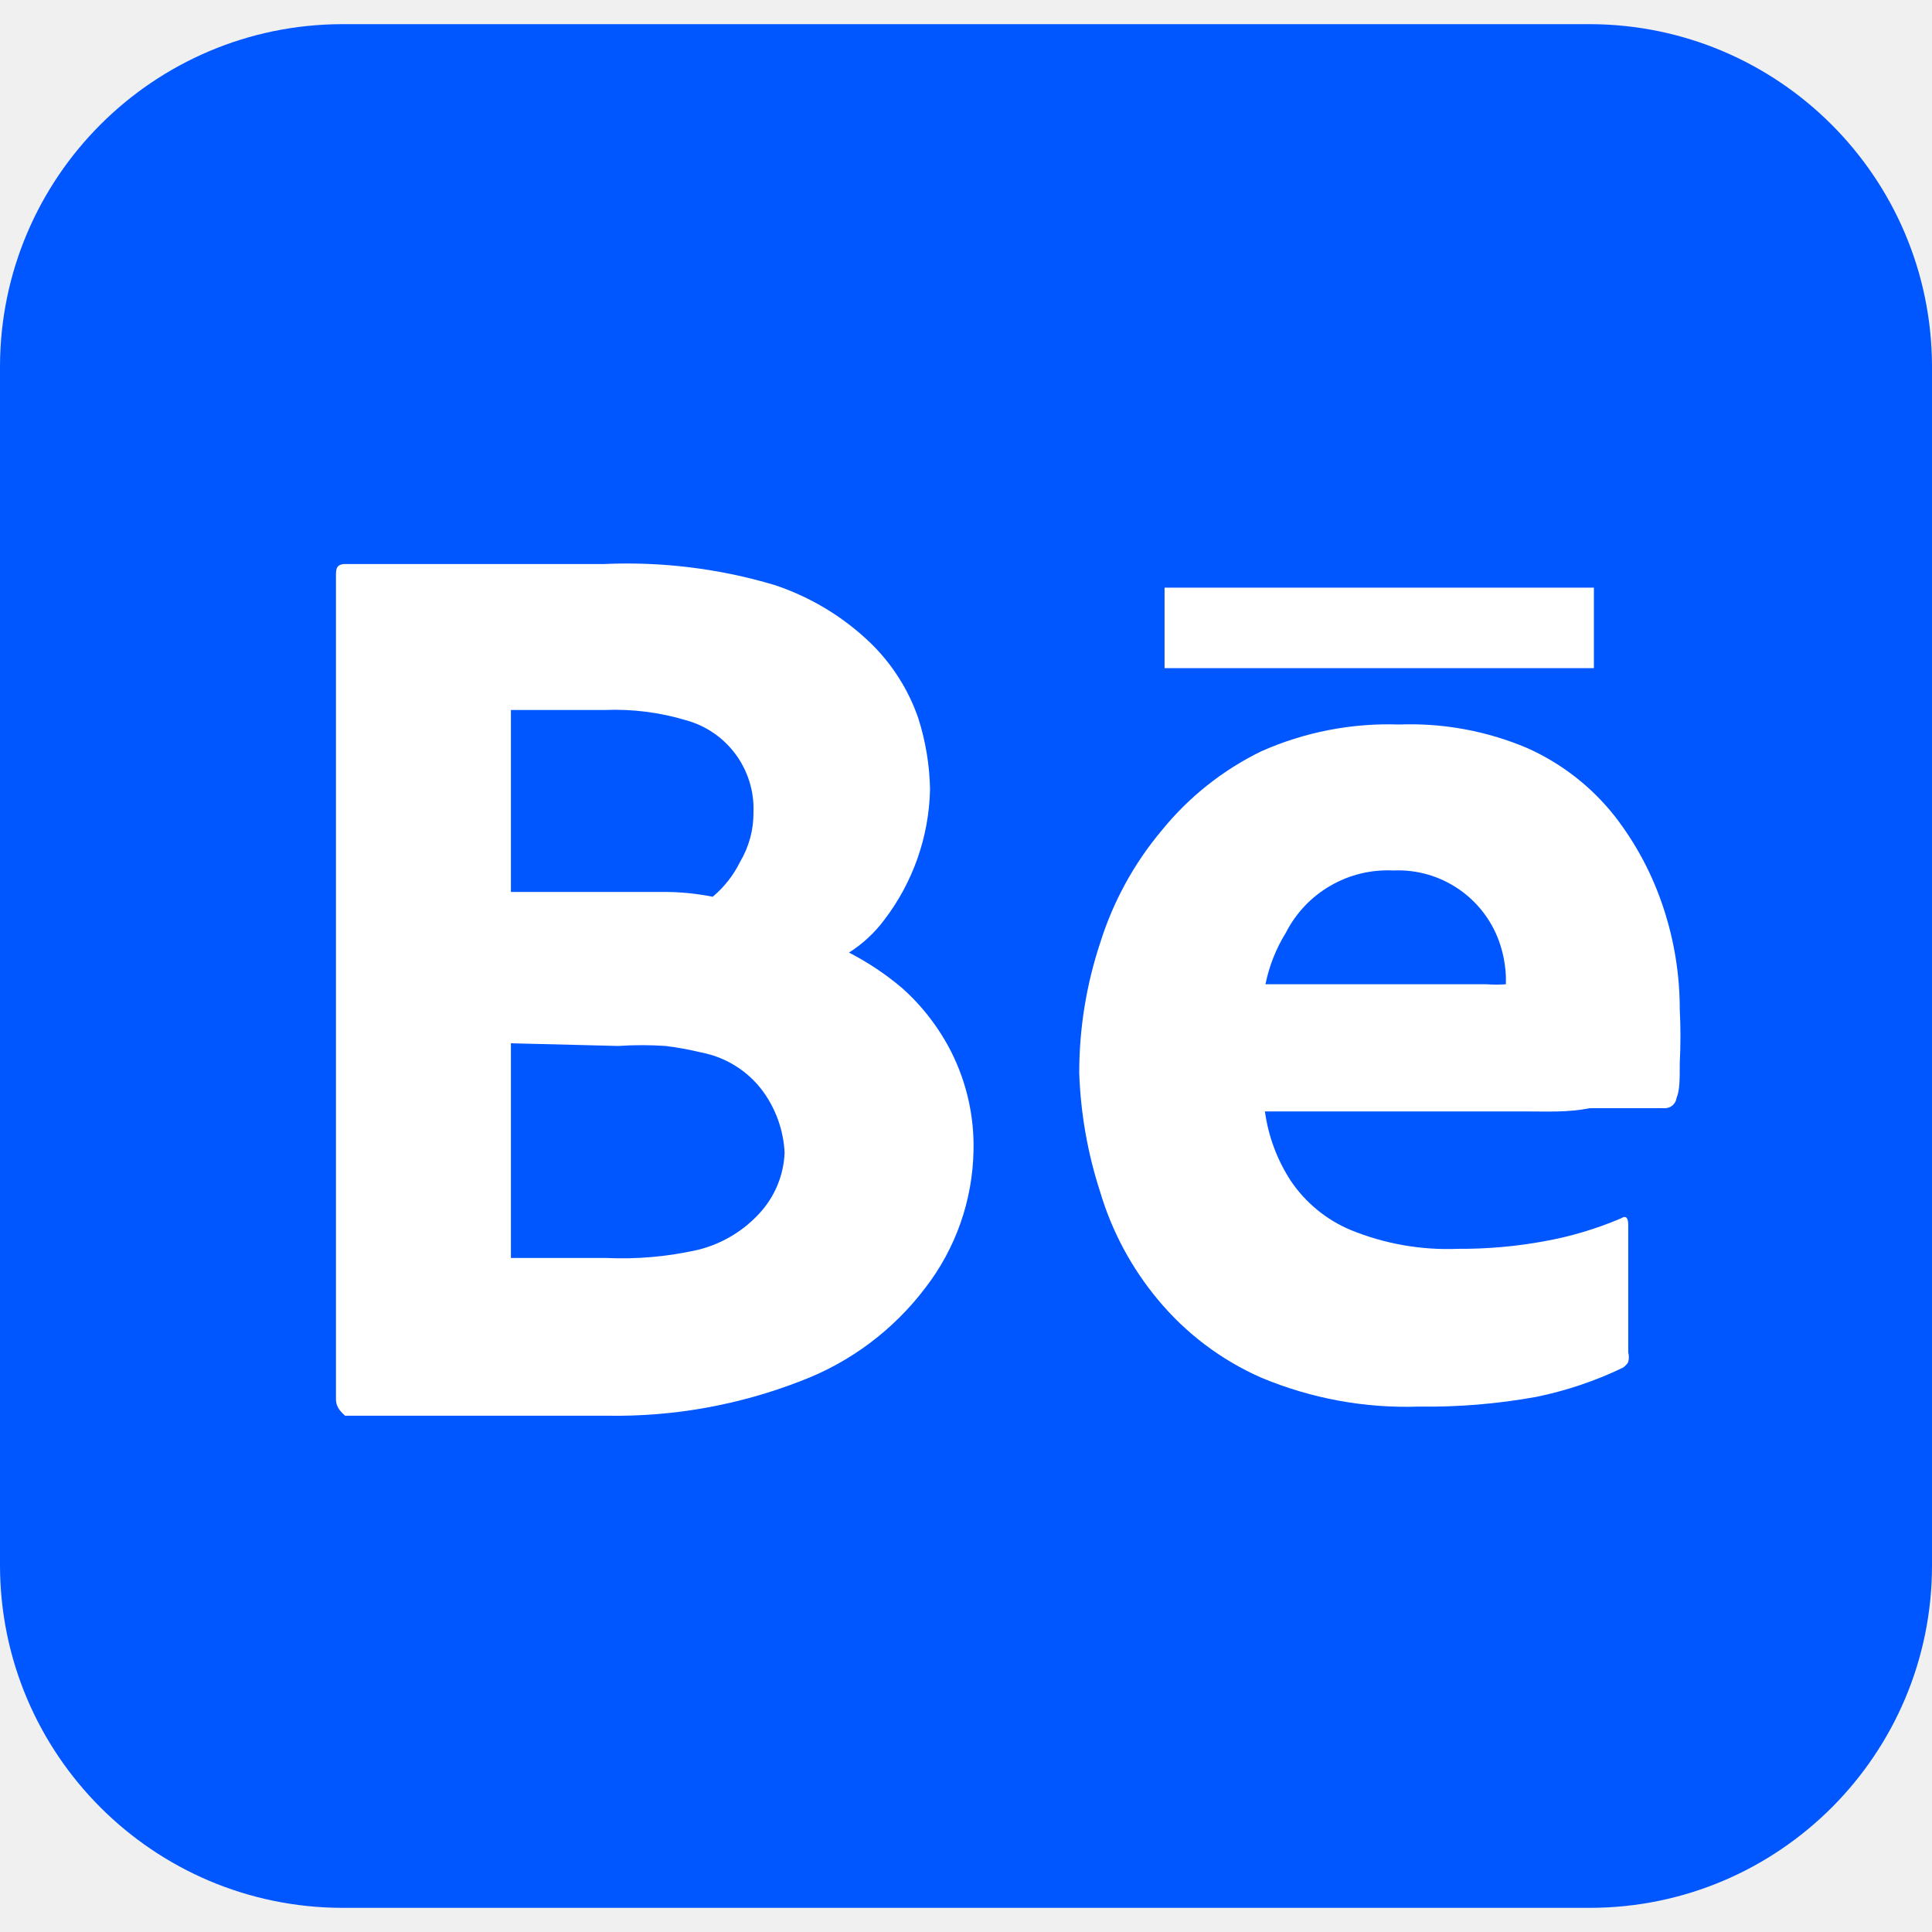
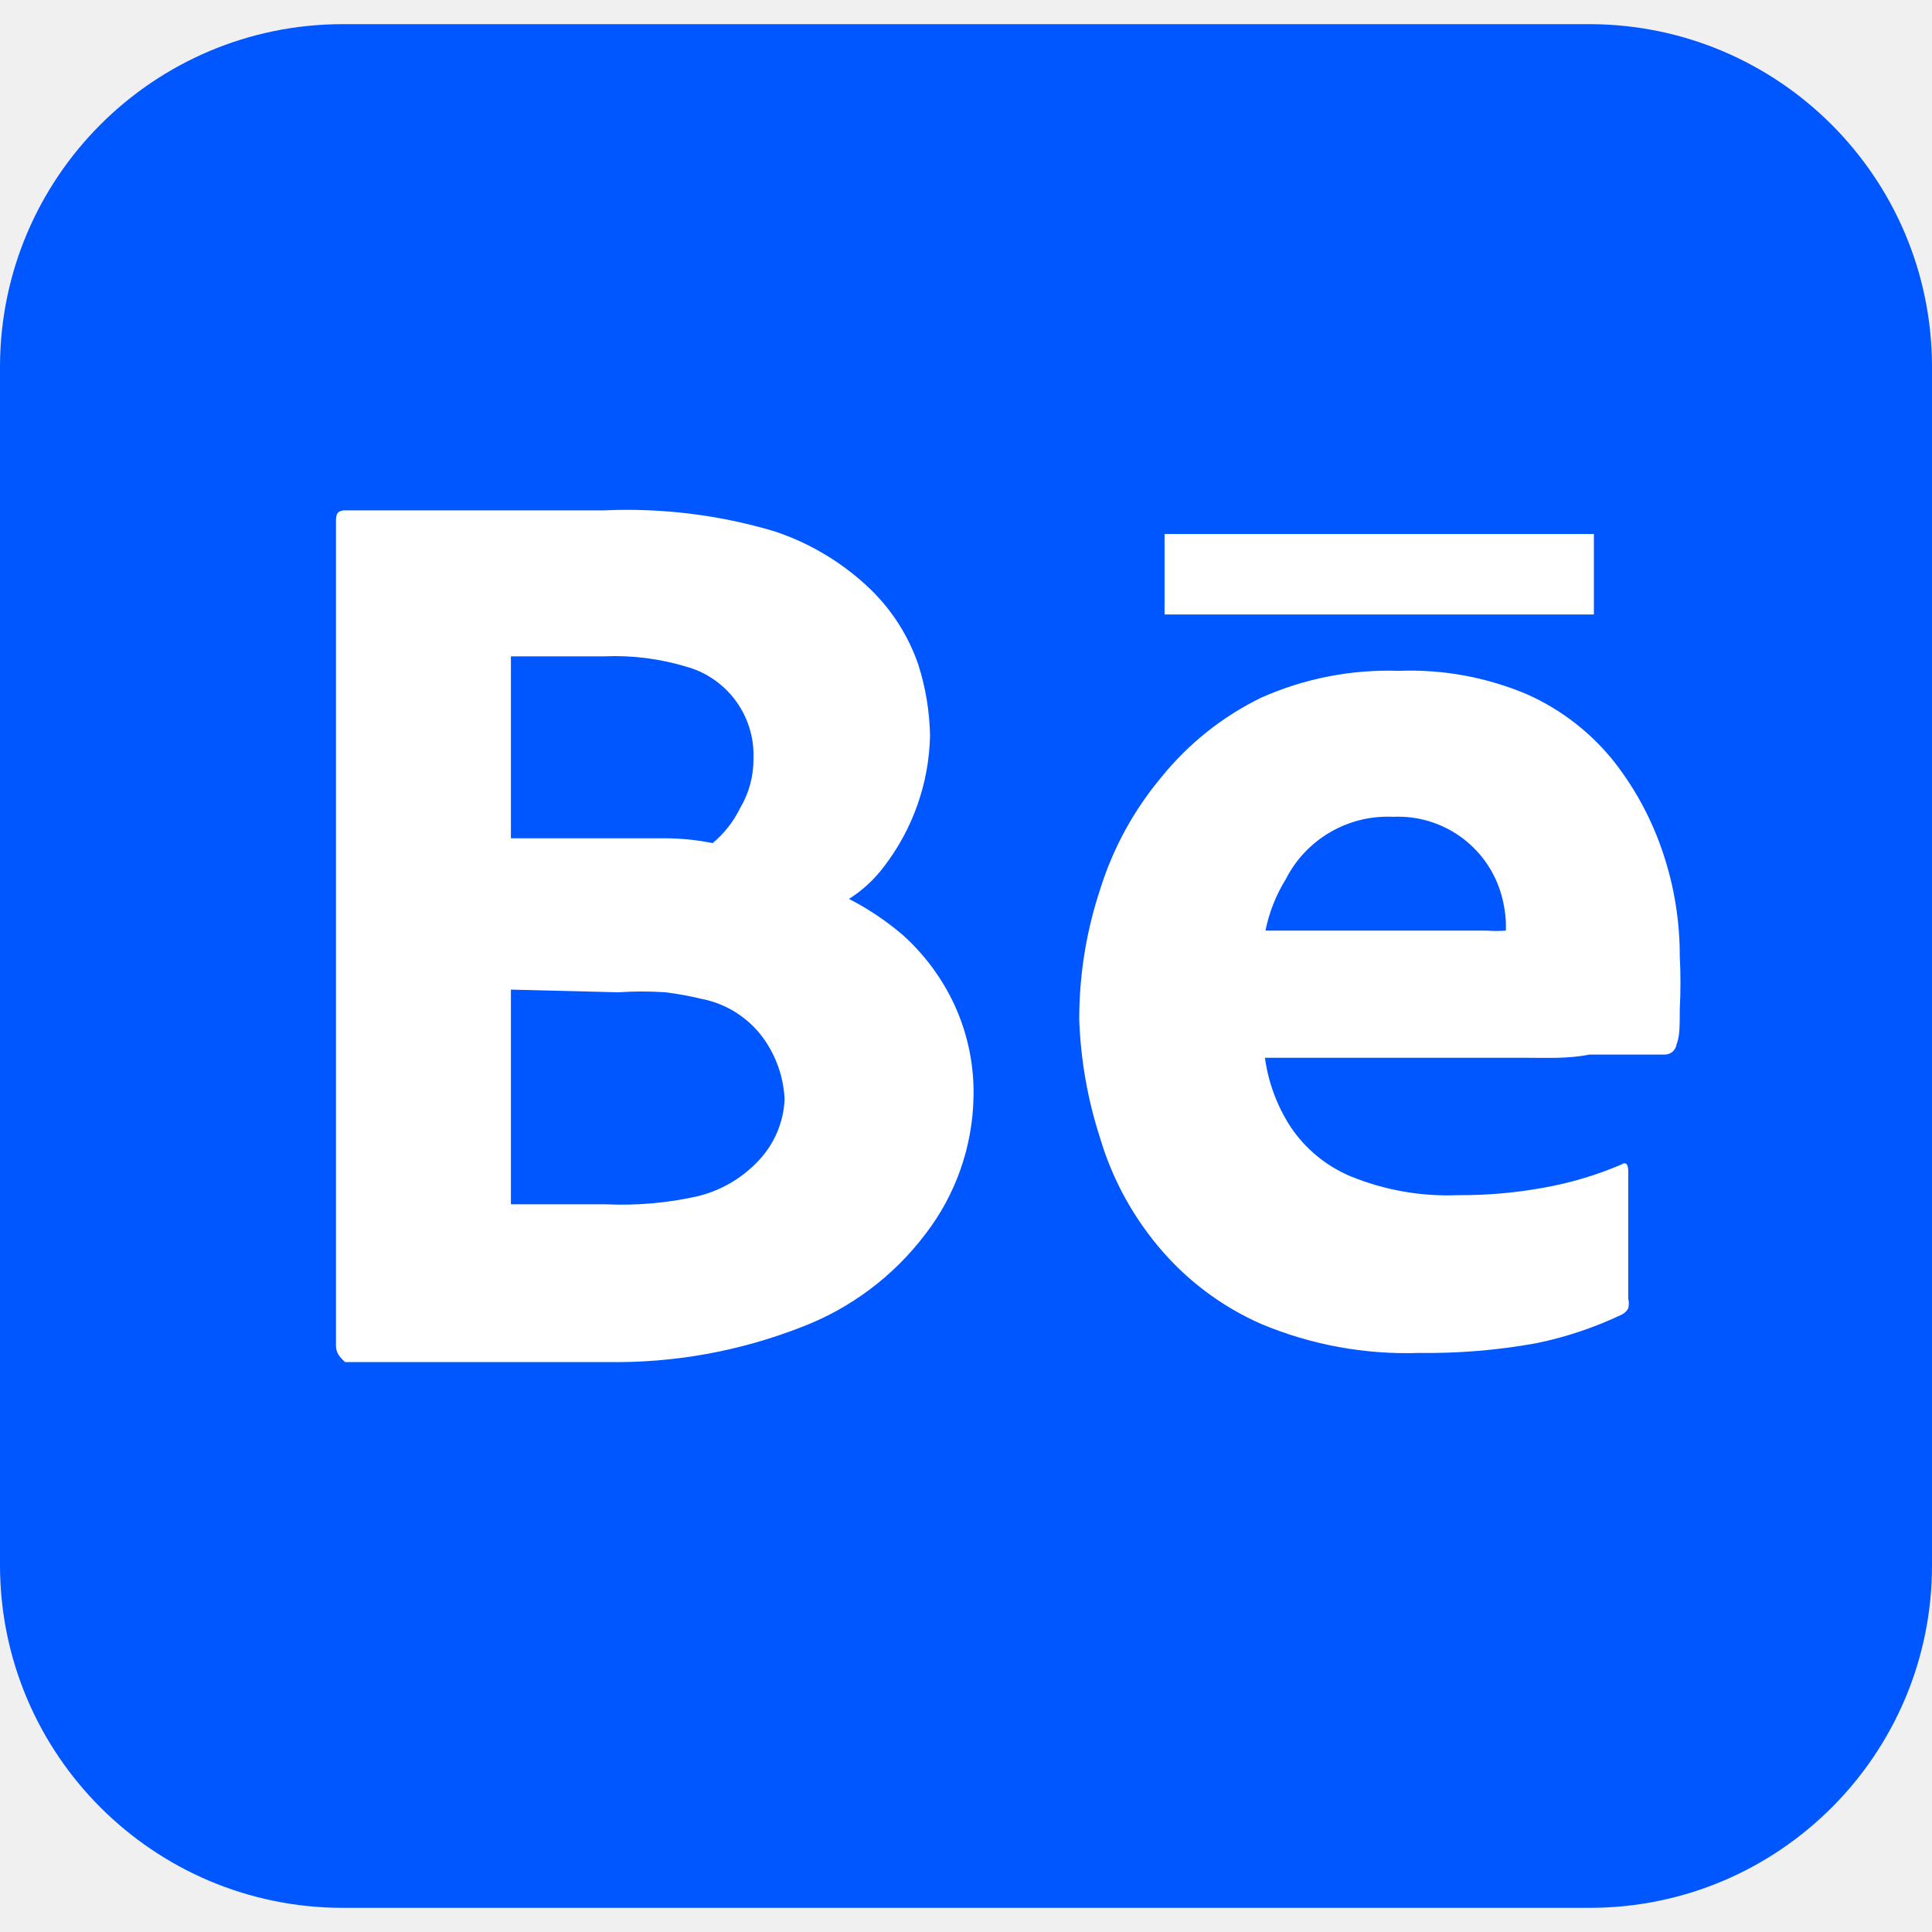
<svg xmlns="http://www.w3.org/2000/svg" viewBox="0 0 36 36">
  <defs>
    <style>.a{fill:#0056ff;}.b{fill:#fff;}</style>
  </defs>
  <path class="a" d="M6.38.45H29.63A6.39,6.39,0,0,1,36,6.82V29.17a6.38,6.38,0,0,1-6.37,6.38H6.38A6.39,6.39,0,0,1,0,29.17V6.82A6.39,6.39,0,0,1,6.38.45Z" />
-   <path class="b" d="M6.26,26.07V10.75c0-.14,0-.22.14-.24l1.26,0,1.78,0h1.81a9.61,9.61,0,0,1,3.18.39,4.72,4.72,0,0,1,1.8,1.09,3.58,3.58,0,0,1,.88,1.39,4.63,4.63,0,0,1,.22,1.33,4.15,4.15,0,0,1-.86,2.44,2.47,2.47,0,0,1-.65.6,5.25,5.25,0,0,1,1,.67,4.06,4.06,0,0,1,.91,1.19,3.89,3.89,0,0,1,.41,1.83A4.31,4.31,0,0,1,17.24,24a5.23,5.23,0,0,1-2.31,1.73,9.5,9.5,0,0,1-3.61.65h-3l-1.11,0H6.43C6.32,26.28,6.26,26.2,6.26,26.07ZM9.52,13.28l0,3.34h1.58c.44,0,.86,0,1.28,0a4.58,4.58,0,0,1,.9.09,2,2,0,0,0,.51-.65,1.78,1.78,0,0,0,.25-.93,1.71,1.71,0,0,0-1.26-1.71,4.6,4.6,0,0,0-1.52-.19H9.52Zm0,6.16v4l.76,0h1A6.45,6.45,0,0,0,13,23.29a2.3,2.3,0,0,0,1.15-.68,1.77,1.77,0,0,0,.47-1.13,2.12,2.12,0,0,0-.4-1.14,1.86,1.86,0,0,0-1.16-.73q-.33-.08-.66-.12a6.49,6.49,0,0,0-.88,0Z" />
-   <path class="b" d="M28.44,20.71H23.57A3.14,3.14,0,0,0,24.05,22a2.52,2.52,0,0,0,1.12.92,4.77,4.77,0,0,0,2,.35,8.58,8.58,0,0,0,1.6-.14,6.63,6.63,0,0,0,1.44-.43c.09-.06.13,0,.13.12V25.2a.37.37,0,0,1,0,.18.29.29,0,0,1-.11.11,6.93,6.93,0,0,1-1.61.54,11.39,11.39,0,0,1-2.18.18,7,7,0,0,1-2.94-.54,5.24,5.24,0,0,1-1.93-1.46,5.65,5.65,0,0,1-1.07-2A8.07,8.07,0,0,1,20.11,20a7.68,7.68,0,0,1,.39-2.43,6.08,6.08,0,0,1,1.15-2.1A5.48,5.48,0,0,1,23.5,14a5.84,5.84,0,0,1,2.57-.5,5.58,5.58,0,0,1,2.39.44,4.32,4.32,0,0,1,1.63,1.27A5.67,5.67,0,0,1,31,16.93a6,6,0,0,1,.3,1.88,9.75,9.75,0,0,1,0,1c0,.3,0,.51-.06.65a.22.22,0,0,1-.22.19l-.51,0-.89,0C29.22,20.73,28.84,20.71,28.44,20.71Zm-4.86-2.37H27.7a2.2,2.2,0,0,0,.36,0v-.15a2.28,2.28,0,0,0-.1-.57,2,2,0,0,0-2-1.4,2.13,2.13,0,0,0-2,1.16A2.93,2.93,0,0,0,23.58,18.34Z" />
-   <rect class="b" x="21.7" y="10.95" width="8" height="1.5" />
+   <path class="b" d="M6.26,25.07V9.75c0-.14,0-.22.14-.24l1.26,0,1.78,0h1.81a9.61,9.61,0,0,1,3.18.39,4.72,4.72,0,0,1,1.8,1.09,3.58,3.58,0,0,1,.88,1.39,4.63,4.63,0,0,1,.22,1.33,4.15,4.15,0,0,1-.86,2.44,2.47,2.47,0,0,1-.65.6,5.25,5.25,0,0,1,1,.67,4.06,4.06,0,0,1,.91,1.19,3.89,3.89,0,0,1,.41,1.83A4.31,4.31,0,0,1,17.24,23a5.23,5.23,0,0,1-2.31,1.73,9.5,9.5,0,0,1-3.61.65h-3l-1.11,0H6.43C6.32,25.28,6.26,25.2,6.26,25.07ZM9.52,12.28l0,3.34h1.58c.44,0,.86,0,1.28,0a4.58,4.58,0,0,1,.9.09,2,2,0,0,0,.51-.65,1.78,1.78,0,0,0,.25-.93,1.71,1.71,0,0,0-1.26-1.71,4.6,4.6,0,0,0-1.52-.19H9.52Zm0,6.16v4l.76,0h1A6.45,6.45,0,0,0,13,22.29a2.3,2.3,0,0,0,1.15-.68,1.77,1.77,0,0,0,.47-1.13,2.12,2.12,0,0,0-.4-1.14,1.86,1.86,0,0,0-1.16-.73q-.33-.08-.66-.12a6.49,6.49,0,0,0-.88,0Z" />
+   <path class="b" d="M28.44,19.71H23.57A3.14,3.14,0,0,0,24.05,21a2.52,2.52,0,0,0,1.12.92,4.77,4.77,0,0,0,2,.35,8.58,8.58,0,0,0,1.6-.14,6.63,6.63,0,0,0,1.44-.43c.09-.06.13,0,.13.12V24.2a.37.37,0,0,1,0,.18.29.29,0,0,1-.11.11,6.93,6.93,0,0,1-1.61.54,11.39,11.39,0,0,1-2.18.18,7,7,0,0,1-2.94-.54,5.24,5.24,0,0,1-1.93-1.46,5.65,5.65,0,0,1-1.07-2A8.07,8.07,0,0,1,20.11,19a7.68,7.68,0,0,1,.39-2.43,6.08,6.08,0,0,1,1.15-2.1A5.48,5.48,0,0,1,23.5,13a5.84,5.84,0,0,1,2.57-.5,5.58,5.58,0,0,1,2.39.44,4.32,4.32,0,0,1,1.63,1.27A5.67,5.67,0,0,1,31,15.93a6,6,0,0,1,.3,1.88,9.75,9.75,0,0,1,0,1c0,.3,0,.51-.06.65a.22.22,0,0,1-.22.19l-.51,0-.89,0C29.22,19.73,28.84,19.71,28.44,19.71Zm-4.86-2.37H27.7a2.2,2.2,0,0,0,.36,0v-.15a2.28,2.28,0,0,0-.1-.57,2,2,0,0,0-2-1.4,2.13,2.13,0,0,0-2,1.16A2.93,2.93,0,0,0,23.58,17.34Z" />
+   <rect class="b" x="21.7" y="9.95" width="8" height="1.5" />
</svg>
